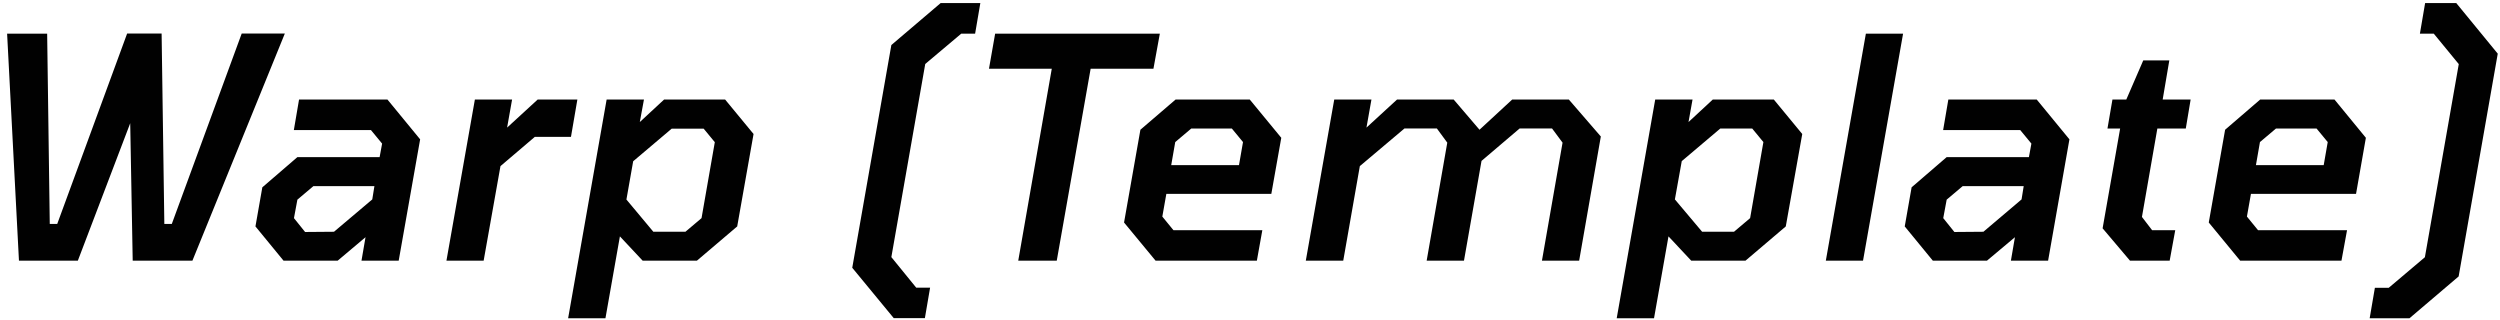
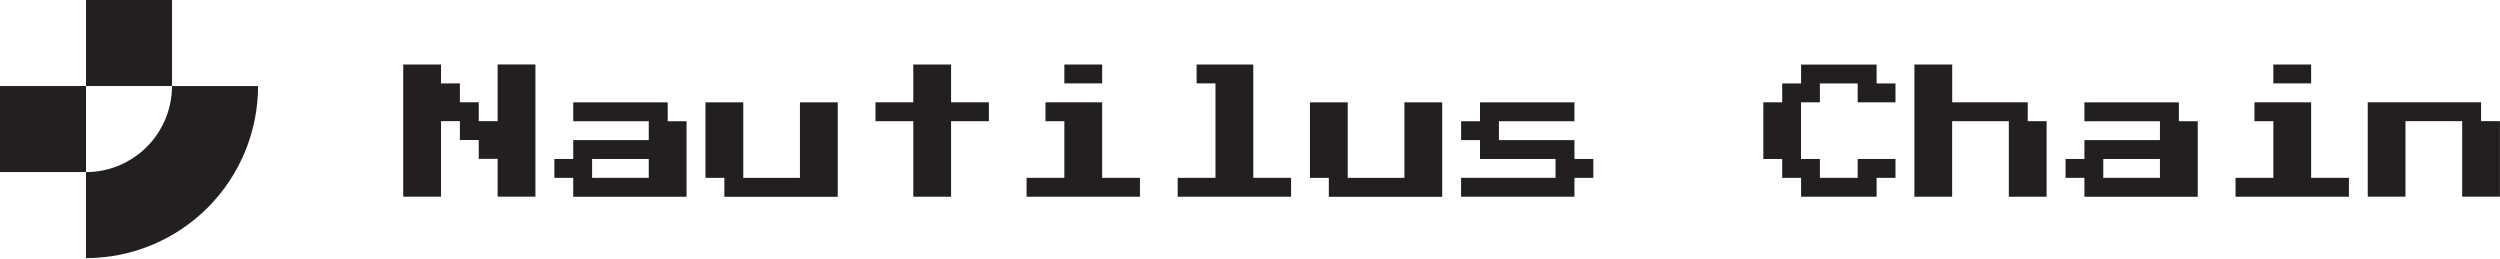
- <svg xmlns="http://www.w3.org/2000/svg" fill="none" viewBox="0 0 211 27">
-   <path d="M1.6 22 .6 2.84h3.38L4.2 18.9h.63l5.9-16.07h2.91l.23 16.07h.63l5.9-16.07h3.64L16.24 22H11.2l-.21-11.6L6.57 22H1.6Zm22.33 0-2.37-2.89.58-3.3 2.96-2.55h6.94l.21-1.14-.94-1.14H24.8l.44-2.58h7.46l2.76 3.36L33.65 22h-3.14l.34-1.98L28.5 22h-4.58Zm1.82-2.42 2.44-.02 3.23-2.73.18-1.12h-5.15l-1.35 1.14-.29 1.56.94 1.17ZM37.68 22l2.4-13.6h3.14l-.42 2.37 2.58-2.37h3.35l-.54 3.15h-3.05l-2.9 2.47L40.82 22h-3.15Zm10.27 4.86L51.2 8.4h3.15L54 10.3l2.05-1.9h5.15l2.4 2.91-1.38 7.8-3.4 2.89h-4.58l-1.92-2.05-1.22 6.91h-3.15Zm7.2-7.3h2.7l1.36-1.15L60.33 12l-.94-1.14h-2.7l-3.25 2.75-.57 3.23 2.28 2.73Zm20.29 7.3-3.51-4.26 3.3-18.8L79.39.26h3.35l-.44 2.58h-1.17L78.09 5.4l-2.86 16.3 2.1 2.58h1.17l-.44 2.57h-2.62ZM85.94 22l2.83-16.2h-5.3l.52-2.96h13.9l-.54 2.96h-5.3L89.19 22h-3.25Zm11.59 0-2.66-3.22 1.38-7.83 2.97-2.55h6.26l2.66 3.23-.84 4.73h-8.86l-.34 1.92.94 1.15h7.5l-.46 2.57h-8.55Zm1.32-8.06h5.72l.34-1.95-.94-1.14h-3.43l-1.35 1.14-.34 1.95ZM110.21 22l2.4-13.6h3.14l-.42 2.37 2.58-2.37h4.78l2.18 2.55 2.76-2.55h4.78l2.7 3.12L133.28 22h-3.14l1.74-9.96-.89-1.2h-2.73l-3.22 2.74-1.48 8.42h-3.15l1.74-9.96-.88-1.2h-2.73l-3.77 3.18-1.4 7.98h-3.15Zm26.24 4.86L139.7 8.4h3.15l-.34 1.9 2.05-1.9h5.15l2.4 2.91-1.39 7.8-3.4 2.89h-4.58l-1.92-2.05-1.22 6.91h-3.15Zm7.2-7.3h2.7l1.36-1.15 1.12-6.42-.94-1.14h-2.7l-3.25 2.75-.58 3.23 2.3 2.73ZM154.1 22l3.38-19.16h3.14L157.24 22h-3.14Zm9.03 0-2.37-2.89.58-3.3 2.96-2.55h6.94l.21-1.14-.94-1.14H164l.44-2.58h7.46l2.76 3.36-1.8 10.24h-3.14l.34-1.98L167.7 22h-4.58Zm1.82-2.42 2.45-.02 3.22-2.73.18-1.12h-5.15l-1.35 1.14-.29 1.56.94 1.17ZM179.77 22l-2.31-2.73 1.48-8.42h-1.07l.42-2.45h1.17l1.43-3.3h2.2l-.56 3.3h2.36l-.41 2.45h-2.4l-1.3 7.46.86 1.12h1.95l-.47 2.57h-3.35Zm9.3 0-2.65-3.22 1.38-7.83 2.96-2.55h6.27l2.65 3.23-.83 4.73h-8.87l-.34 1.92.94 1.15h7.51l-.47 2.57h-8.55Zm1.33-8.06h5.72l.34-1.95-.94-1.14h-3.43l-1.35 1.14-.34 1.95Zm9.6 12.92.44-2.57h1.17l3.05-2.58 2.86-16.3-2.11-2.57h-1.17l.44-2.58h2.63l3.5 4.27-3.3 18.8-4.15 3.53H200Z" fill="#010101" />
+ <svg xmlns="http://www.w3.org/2000/svg" id="Layer_1" data-name="Layer 1" viewBox="0 0 465 48">
+   <defs>
+     <style>
+       .cls-1 {
+         fill: #231f20;
+       }
+     </style>
+   </defs>
+   <path class="cls-1" d="m48,16c0,4.2-.83,8.36-2.44,12.25-1.61,3.88-3.97,7.41-6.94,10.38s-6.5,5.33-10.38,6.94c-3.88,1.61-8.04,2.44-12.25,2.44v-16c2.1,0,4.18-.41,6.12-1.22s3.71-1.98,5.19-3.47,2.66-3.25,3.47-5.19c.8-1.94,1.22-4.02,1.22-6.12h16Z" />
+   <rect class="cls-1" y="16" width="16" height="16" />
+   <rect class="cls-1" x="16" width="16" height="16" />
+   <path class="cls-1" d="m75,36.59V12h7.03v3.51h3.51v3.51h3.51v3.51h3.51v-10.54h7.03v24.59h-7.03v-7.03h-3.51v-3.51h-3.51v-3.51h-3.51v14.05h-7.03Z" />
+   <path class="cls-1" d="m106.62,36.59v-3.51h-3.51v-3.51h3.51v-3.51h14.05v-3.51h-14.05v-3.51h17.57v3.51h3.51v14.05h-21.08Zm3.51-3.51h10.54v-3.51h-10.54v3.51Z" />
+   <path class="cls-1" d="m134.73,36.59v-3.51h-3.51v-14.05h7.03v14.05h10.54v-14.05h7.03v17.57h-21.08Z" />
+   <path class="cls-1" d="m169.87,36.59v-14.05h-7.03v-3.51h7.03v-7.03h7.03v7.03h7.03v3.51h-7.03v14.05h-7.03Z" />
+   <path class="cls-1" d="m197.97,15.51v-3.51h7.03v3.51h-7.03Zm-7.03,21.08v-3.51h7.03v-10.54h-3.51v-3.51h10.54v14.05h7.03v3.51h-21.08Z" />
+   <path class="cls-1" d="m219.05,36.59v-3.51h7.03V15.51h-3.51v-3.51h10.54v21.08h7.03v3.51h-21.08Z" />
+   <path class="cls-1" d="m247.16,36.59v-3.51h-3.51v-14.05h7.03v14.05h10.54v-14.05h7.03v17.57h-21.08Z" />
+   <path class="cls-1" d="m271.76,36.59v-3.51h17.57v-3.51h-14.05v-3.51h-3.51v-3.51h3.51v-3.51h17.57v3.51h-14.05v3.51h14.05v3.51h3.51v3.51h-3.51v3.51h-21.08Z" />
+   <path class="cls-1" d="m335,36.59v-3.51h-3.51v-3.51h-3.51v-10.54h3.51v-3.51h3.51v-3.51h14.05v3.51h3.51v3.51h-7.03v-3.51h-7.03v3.51h-3.51v10.54h3.51v3.51h7.03v-3.51h7.03v3.51h-3.51v3.51h-14.05Z" />
+   <path class="cls-1" d="m356.08,36.59V12h7.03v7.03h14.05v3.51h3.51v14.05h-7.03v-14.05h-10.54v14.05h-7.03Z" />
+   <path class="cls-1" d="m387.7,36.59v-3.51h-3.51v-3.51h3.51v-3.51h14.05v-3.51h-14.05v-3.51h17.57v3.51h3.51v14.05h-21.08Zm3.51-3.51h10.54v-3.51h-10.54v3.51Z" />
+   <path class="cls-1" d="m422.84,15.51v-3.51h7.03v3.51h-7.03Zm-7.03,21.08v-3.51h7.03v-10.54h-3.51v-3.51h10.54v14.05h7.03v3.51h-21.08Z" />
+   <path class="cls-1" d="m440.4,36.59v-17.57h21.08v3.51h3.51v14.05h-7.03v-14.05h-10.54v14.05h-7.03Z" />
</svg>
